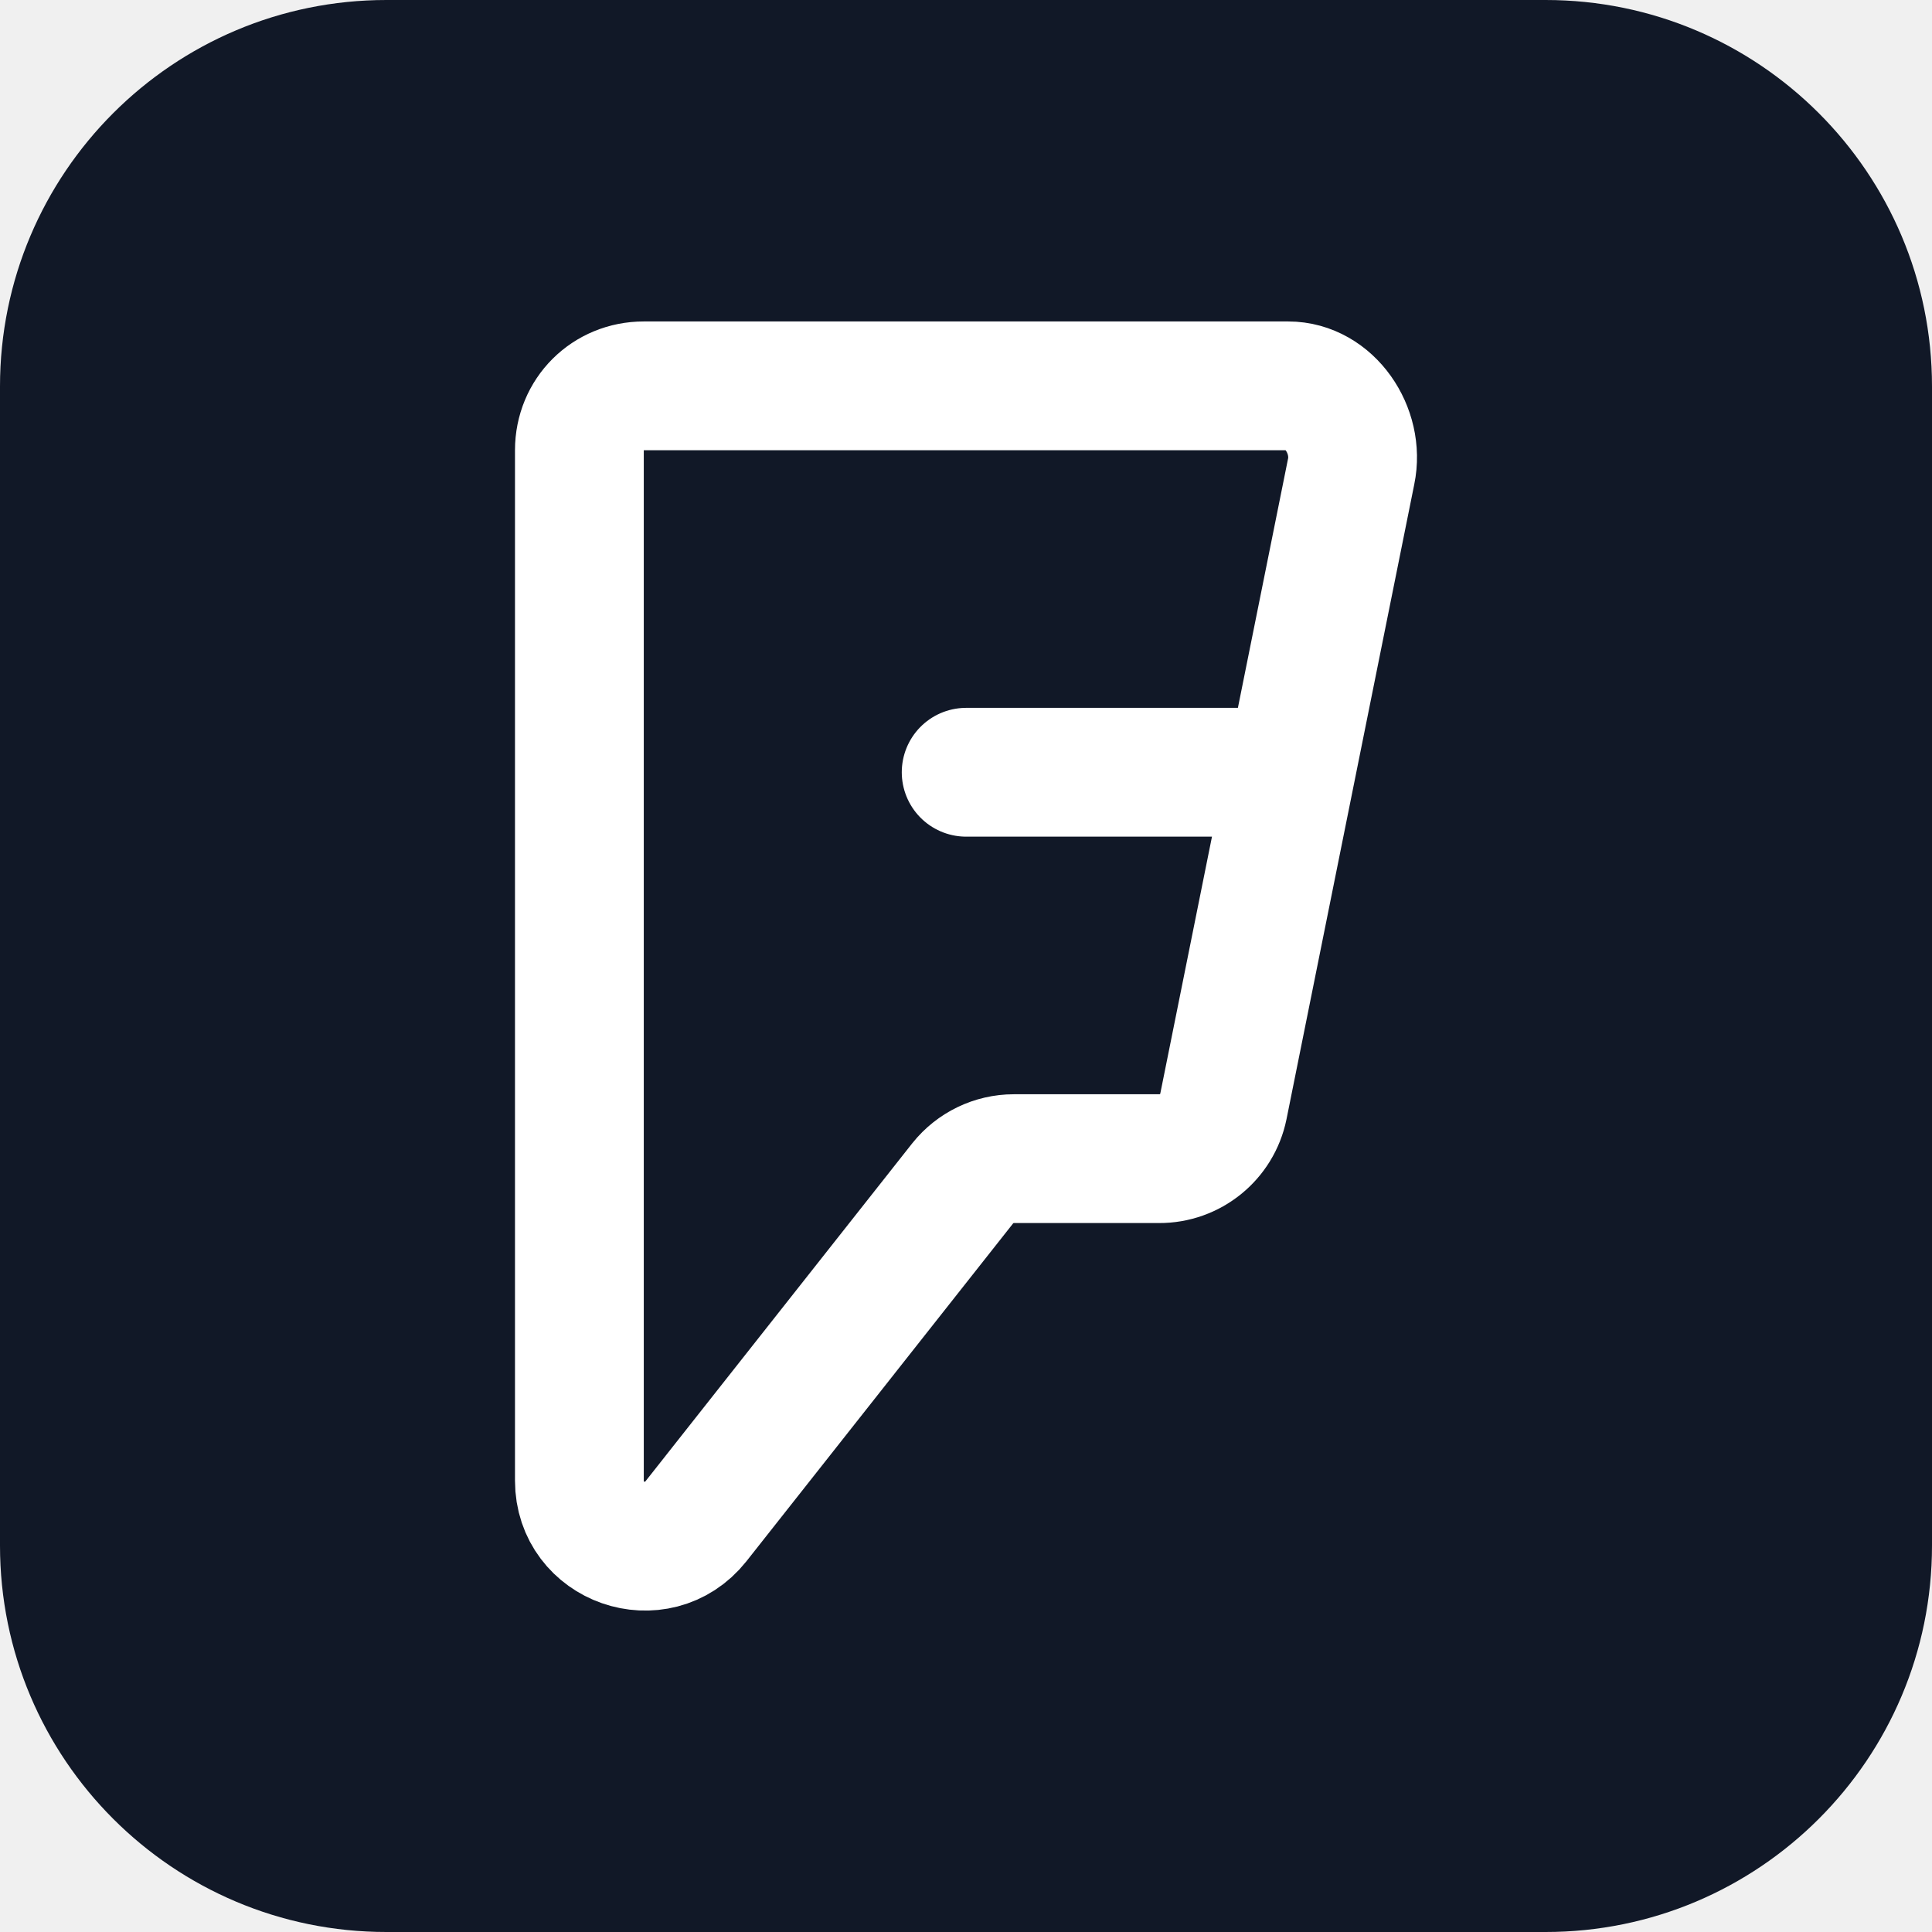
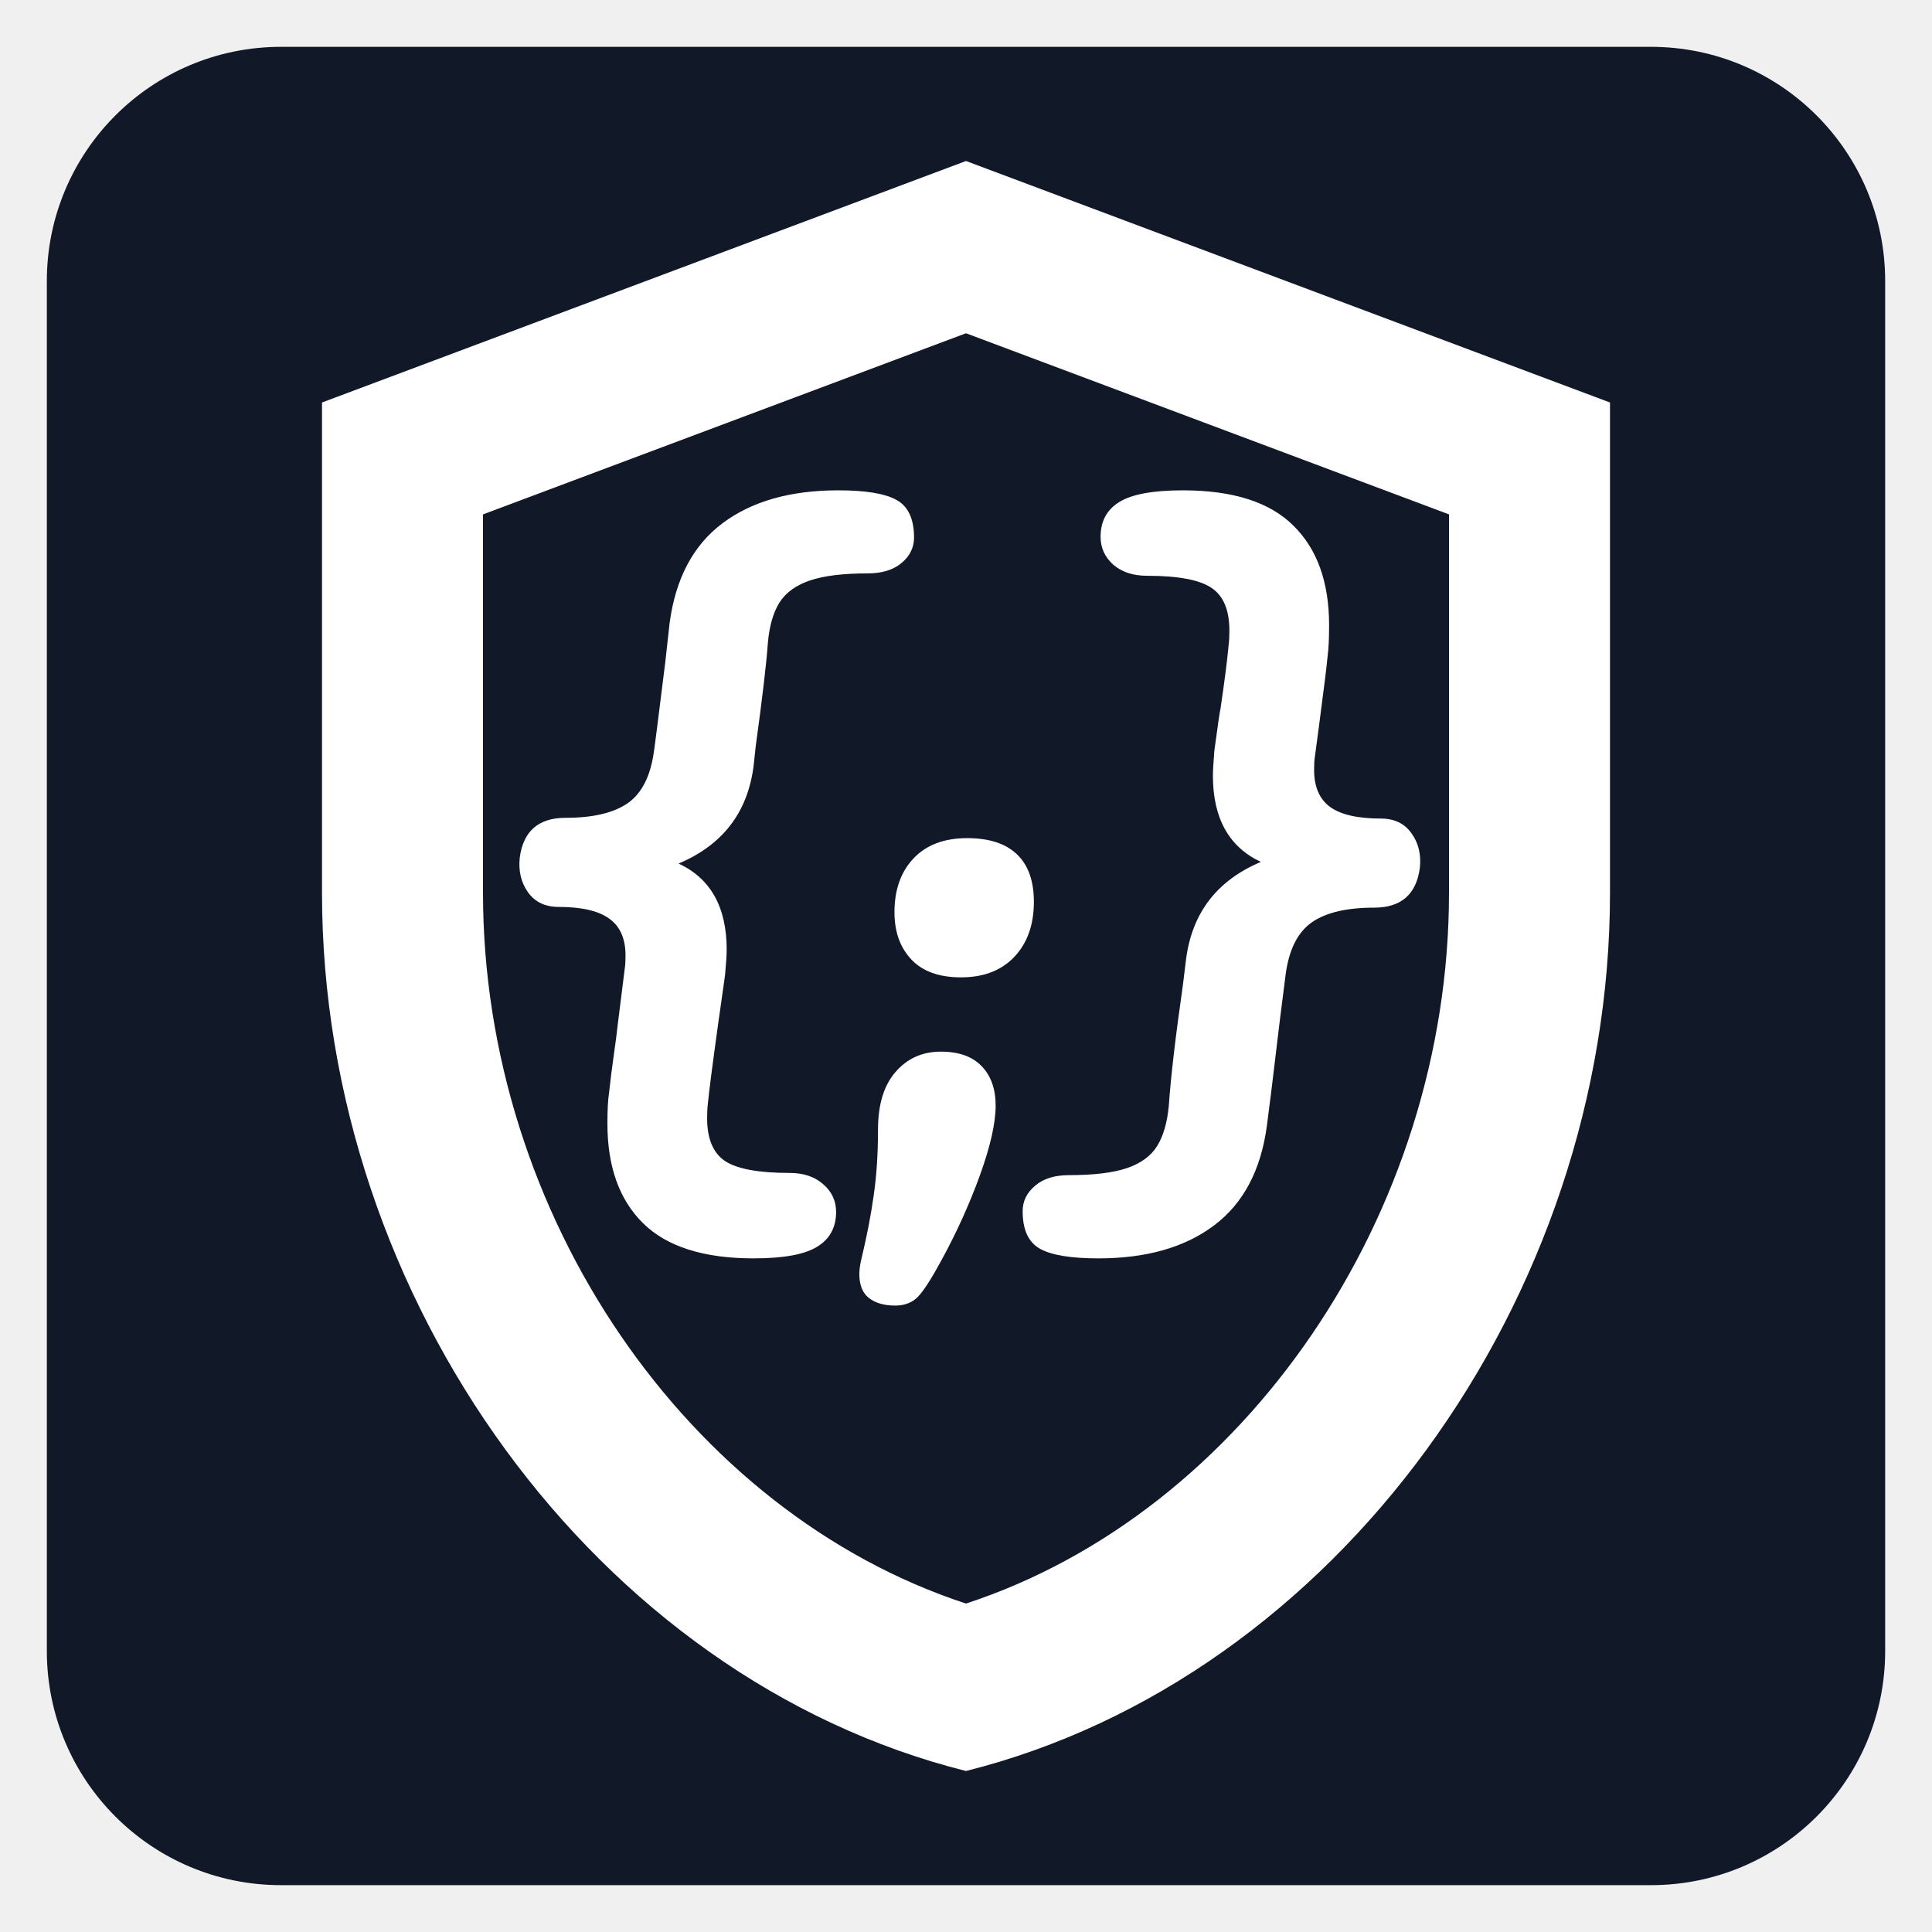
- <svg xmlns="http://www.w3.org/2000/svg" version="1.1" width="1000" height="1000">
-   <rect width="1000" height="1000" rx="200" ry="200" fill="#111827" />
-   <g transform="matrix(25,0,0,25,100.0887,99.71793)">
-     <svg version="1.1" width="32" height="32">
-       <svg width="32" height="32" viewBox="0 0 24 24">
-         <path fill="none" stroke="#ffffff" stroke-linecap="round" stroke-linejoin="round" stroke-width="2" d="M7 3h10c.644 0 1.11.696.978 1.33l-1.984 9.859a1.014 1.014 0 0 1-1 .811H12.74c-.308 0-.6.141-.793.382l-4.144 5.25c-.599.752-1.809.331-1.809-.632V4c0-.564.44-1 1-1zm5 6h5" />
-       </svg>
-     </svg>
+ <svg xmlns="http://www.w3.org/2000/svg" xmlns:xlink="http://www.w3.org/1999/xlink" width="1000" height="1000" viewBox="0 0 165 165" version="1.1">
+   <defs>
+     <path d="M165 0L165 0L165 165L0 165L0 0L165 0Z" id="path_1" />
+     <clipPath id="clip_1">
+       <use xlink:href="#path_1" />
+     </clipPath>
+   </defs>
+   <g id="icon">
+     <path d="M141 4C152.047 4 161 12.953 161 24L161 141C161 152.047 152.047 161 141 161L24 161C12.953 161 4 152.047 4 141L4 24C4 12.953 12.953 4 24 4L141 4Z" id="Rectangle" fill="#111827" stroke="none" />
+     <g id="Group">
+       <g id="shield" clip-path="url(#clip_1)" transform="scale(0.9999999 0.9999999)">
+         <path d="M165 0L165 0L165 165L0 165L0 0L165 0Z" id="shield" fill="none" stroke="none" />
+         <path d="M82.5 13.75L27.5 34.375L27.5 76.244C27.5 110.962 50.944 143.344 82.5 151.25C114.056 143.344 137.5 110.962 137.5 76.244L137.5 34.375L82.5 13.75L82.5 13.75ZM123.75 76.244C123.75 103.744 106.219 129.181 82.5 136.95C58.781 129.181 41.25 103.812 41.25 76.244L41.25 43.931L82.5 28.462L123.75 43.931L123.75 76.244L123.75 76.244Z" id="Shape" fill="#FFFFFF" fill-rule="evenodd" stroke="none" />
+       </g>
+       <g id="{;}-Copy" transform="translate(41 18)">
+         <g id="{;}" fill="#FFFFFF">
+           <path d="M30.594 23.876Q34.109 23.876 35.578 24.704Q37.062 25.533 37.062 27.908Q37.062 29.189 36 30.079Q34.938 30.97 33.094 30.97Q29.953 30.97 28.156 31.579Q26.375 32.189 25.562 33.47Q24.766 34.751 24.578 36.923Q24.391 39.548 23.547 45.689L23.359 47.423Q22.594 53.376 16.953 55.751Q21.062 57.658 21.062 63.111Q21.062 63.751 20.922 65.283L20.359 69.251Q19.578 74.876 19.453 76.283Q19.391 76.736 19.391 77.501Q19.391 80.126 20.922 81.158Q22.469 82.173 26.438 82.173Q28.219 82.173 29.312 83.142Q30.406 84.095 30.406 85.501Q30.406 87.486 28.797 88.47Q27.203 89.47 23.359 89.47Q16.953 89.47 13.906 86.454Q10.875 83.454 10.875 77.954Q10.875 76.22 11.016 75.329Q11.203 73.595 11.422 72.095Q11.641 70.595 11.781 69.314L12.359 64.704Q12.422 64.314 12.422 63.611Q12.422 61.439 11.031 60.455Q9.656 59.455 6.719 59.455Q4.984 59.455 4.094 58.205Q3.203 56.955 3.391 55.236Q3.844 51.845 7.297 51.845Q10.812 51.845 12.609 50.595Q14.406 49.345 14.844 46.205Q14.906 45.892 15.812 38.595L16.188 35.205Q16.953 29.501 20.703 26.689Q24.453 23.876 30.594 23.876ZM35.454 93.501Q34.047 93.501 33.219 92.861Q32.391 92.22 32.391 90.814Q32.391 90.236 32.579 89.47Q33.282 86.533 33.626 84.033Q33.985 81.533 33.985 78.47Q33.985 75.267 35.485 73.548Q36.985 71.814 39.36 71.814Q41.657 71.814 42.844 73.064Q44.032 74.298 44.032 76.423Q44.032 78.658 42.688 82.376Q41.344 86.079 39.422 89.595Q38.141 91.97 37.407 92.736Q36.672 93.501 35.454 93.501ZM41.079 65.47Q38.266 65.47 36.829 63.939Q35.391 62.408 35.391 59.908Q35.391 57.033 37.016 55.314Q38.657 53.58 41.594 53.58Q44.407 53.58 45.844 54.955Q47.297 56.33 47.297 59.017Q47.297 61.955 45.626 63.72Q43.969 65.47 41.079 65.47ZM76.932 51.908Q78.65 51.908 79.541 53.158Q80.447 54.408 80.26 56.126Q79.807 59.517 76.354 59.517Q72.838 59.517 71.041 60.767Q69.244 62.017 68.807 65.158Q68.416 68.095 67.588 75.079L67.197 78.142Q66.432 83.845 62.682 86.658Q58.947 89.47 52.807 89.47Q49.276 89.47 47.807 88.642Q46.338 87.814 46.338 85.439Q46.338 84.158 47.401 83.267Q48.447 82.361 50.307 82.361Q53.447 82.361 55.229 81.767Q57.026 81.158 57.822 79.876Q58.619 78.595 58.822 76.423Q59.072 72.767 60.026 66.111L60.291 63.939Q61.057 57.986 66.682 55.611Q62.588 53.689 62.588 48.251Q62.588 47.611 62.713 46.08Q63.166 42.751 63.229 42.564Q63.744 39.111 63.932 37.064Q63.994 36.611 63.994 35.845Q63.994 33.22 62.463 32.205Q60.932 31.173 56.963 31.173Q55.166 31.173 54.072 30.22Q52.994 29.251 52.994 27.845Q52.994 25.861 54.588 24.876Q56.197 23.876 60.026 23.876Q66.432 23.876 69.463 26.892Q72.51 29.892 72.51 35.392Q72.51 37.126 72.385 38.017Q72.26 39.361 71.807 42.751Q71.744 43.33 71.291 46.658Q71.229 47.033 71.229 47.751Q71.229 49.923 72.604 50.923Q73.979 51.908 76.932 51.908Z" />
+         </g>
+       </g>
+     </g>
  </g>
</svg>
